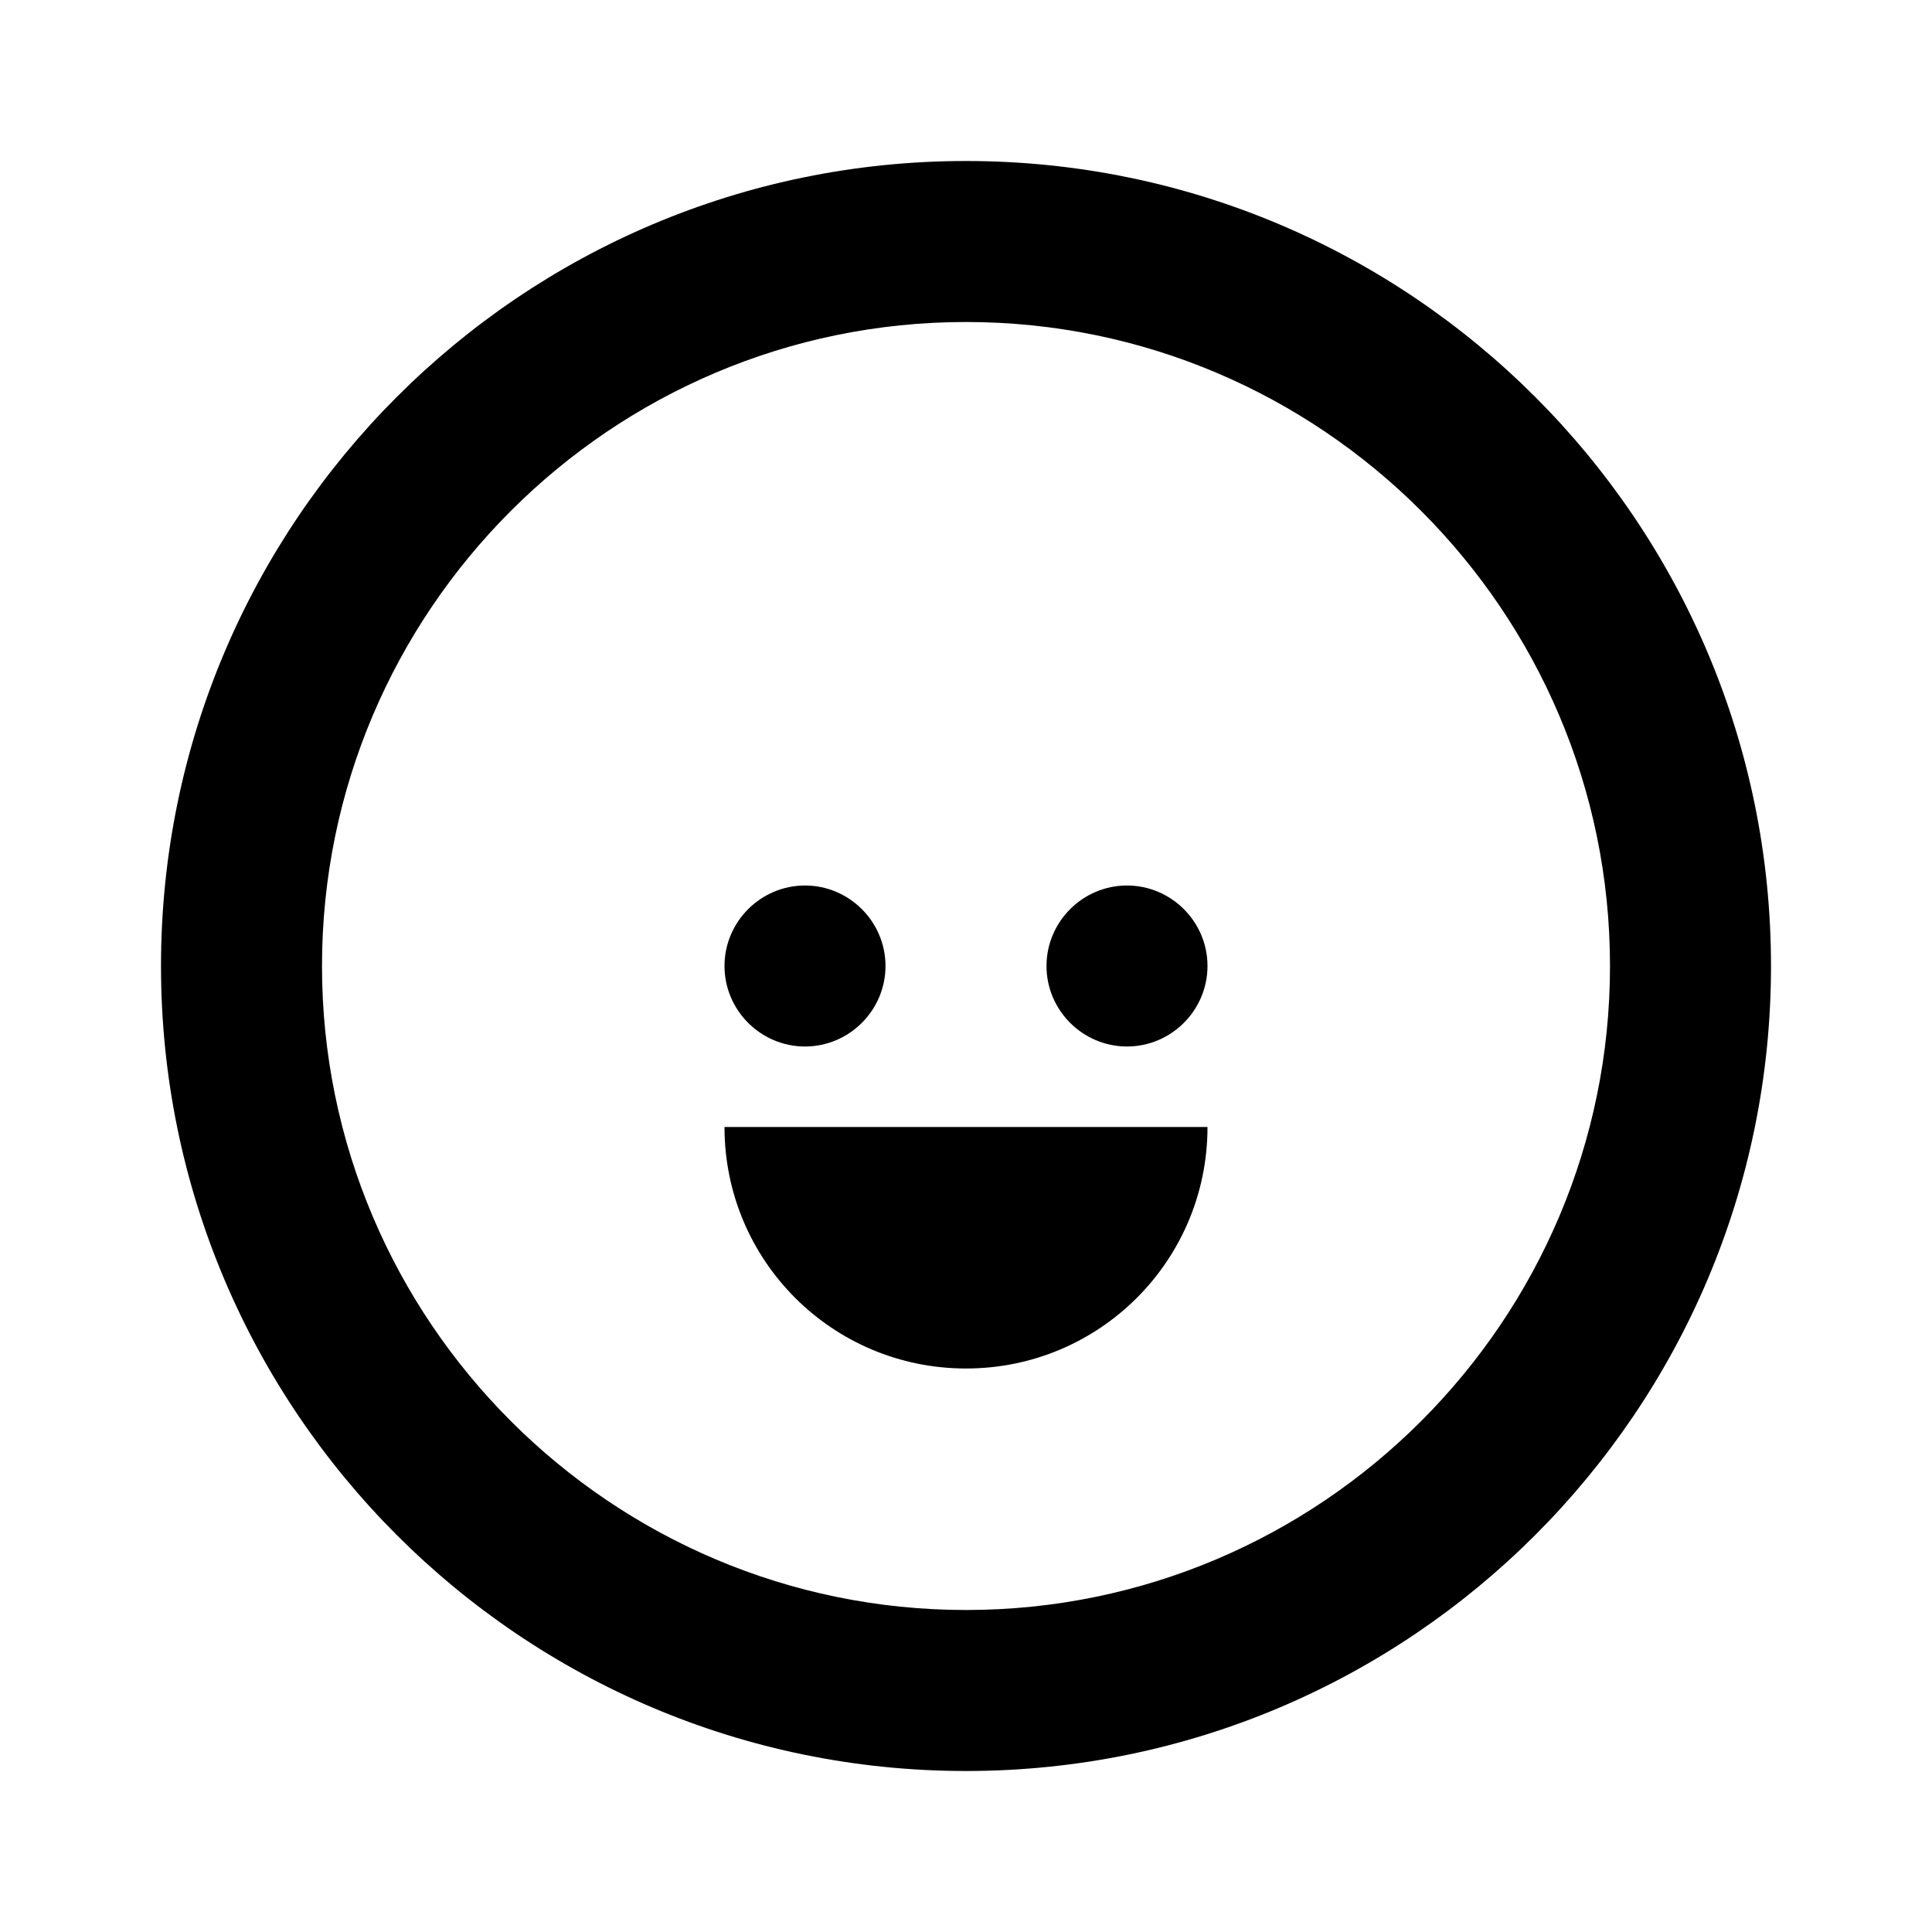
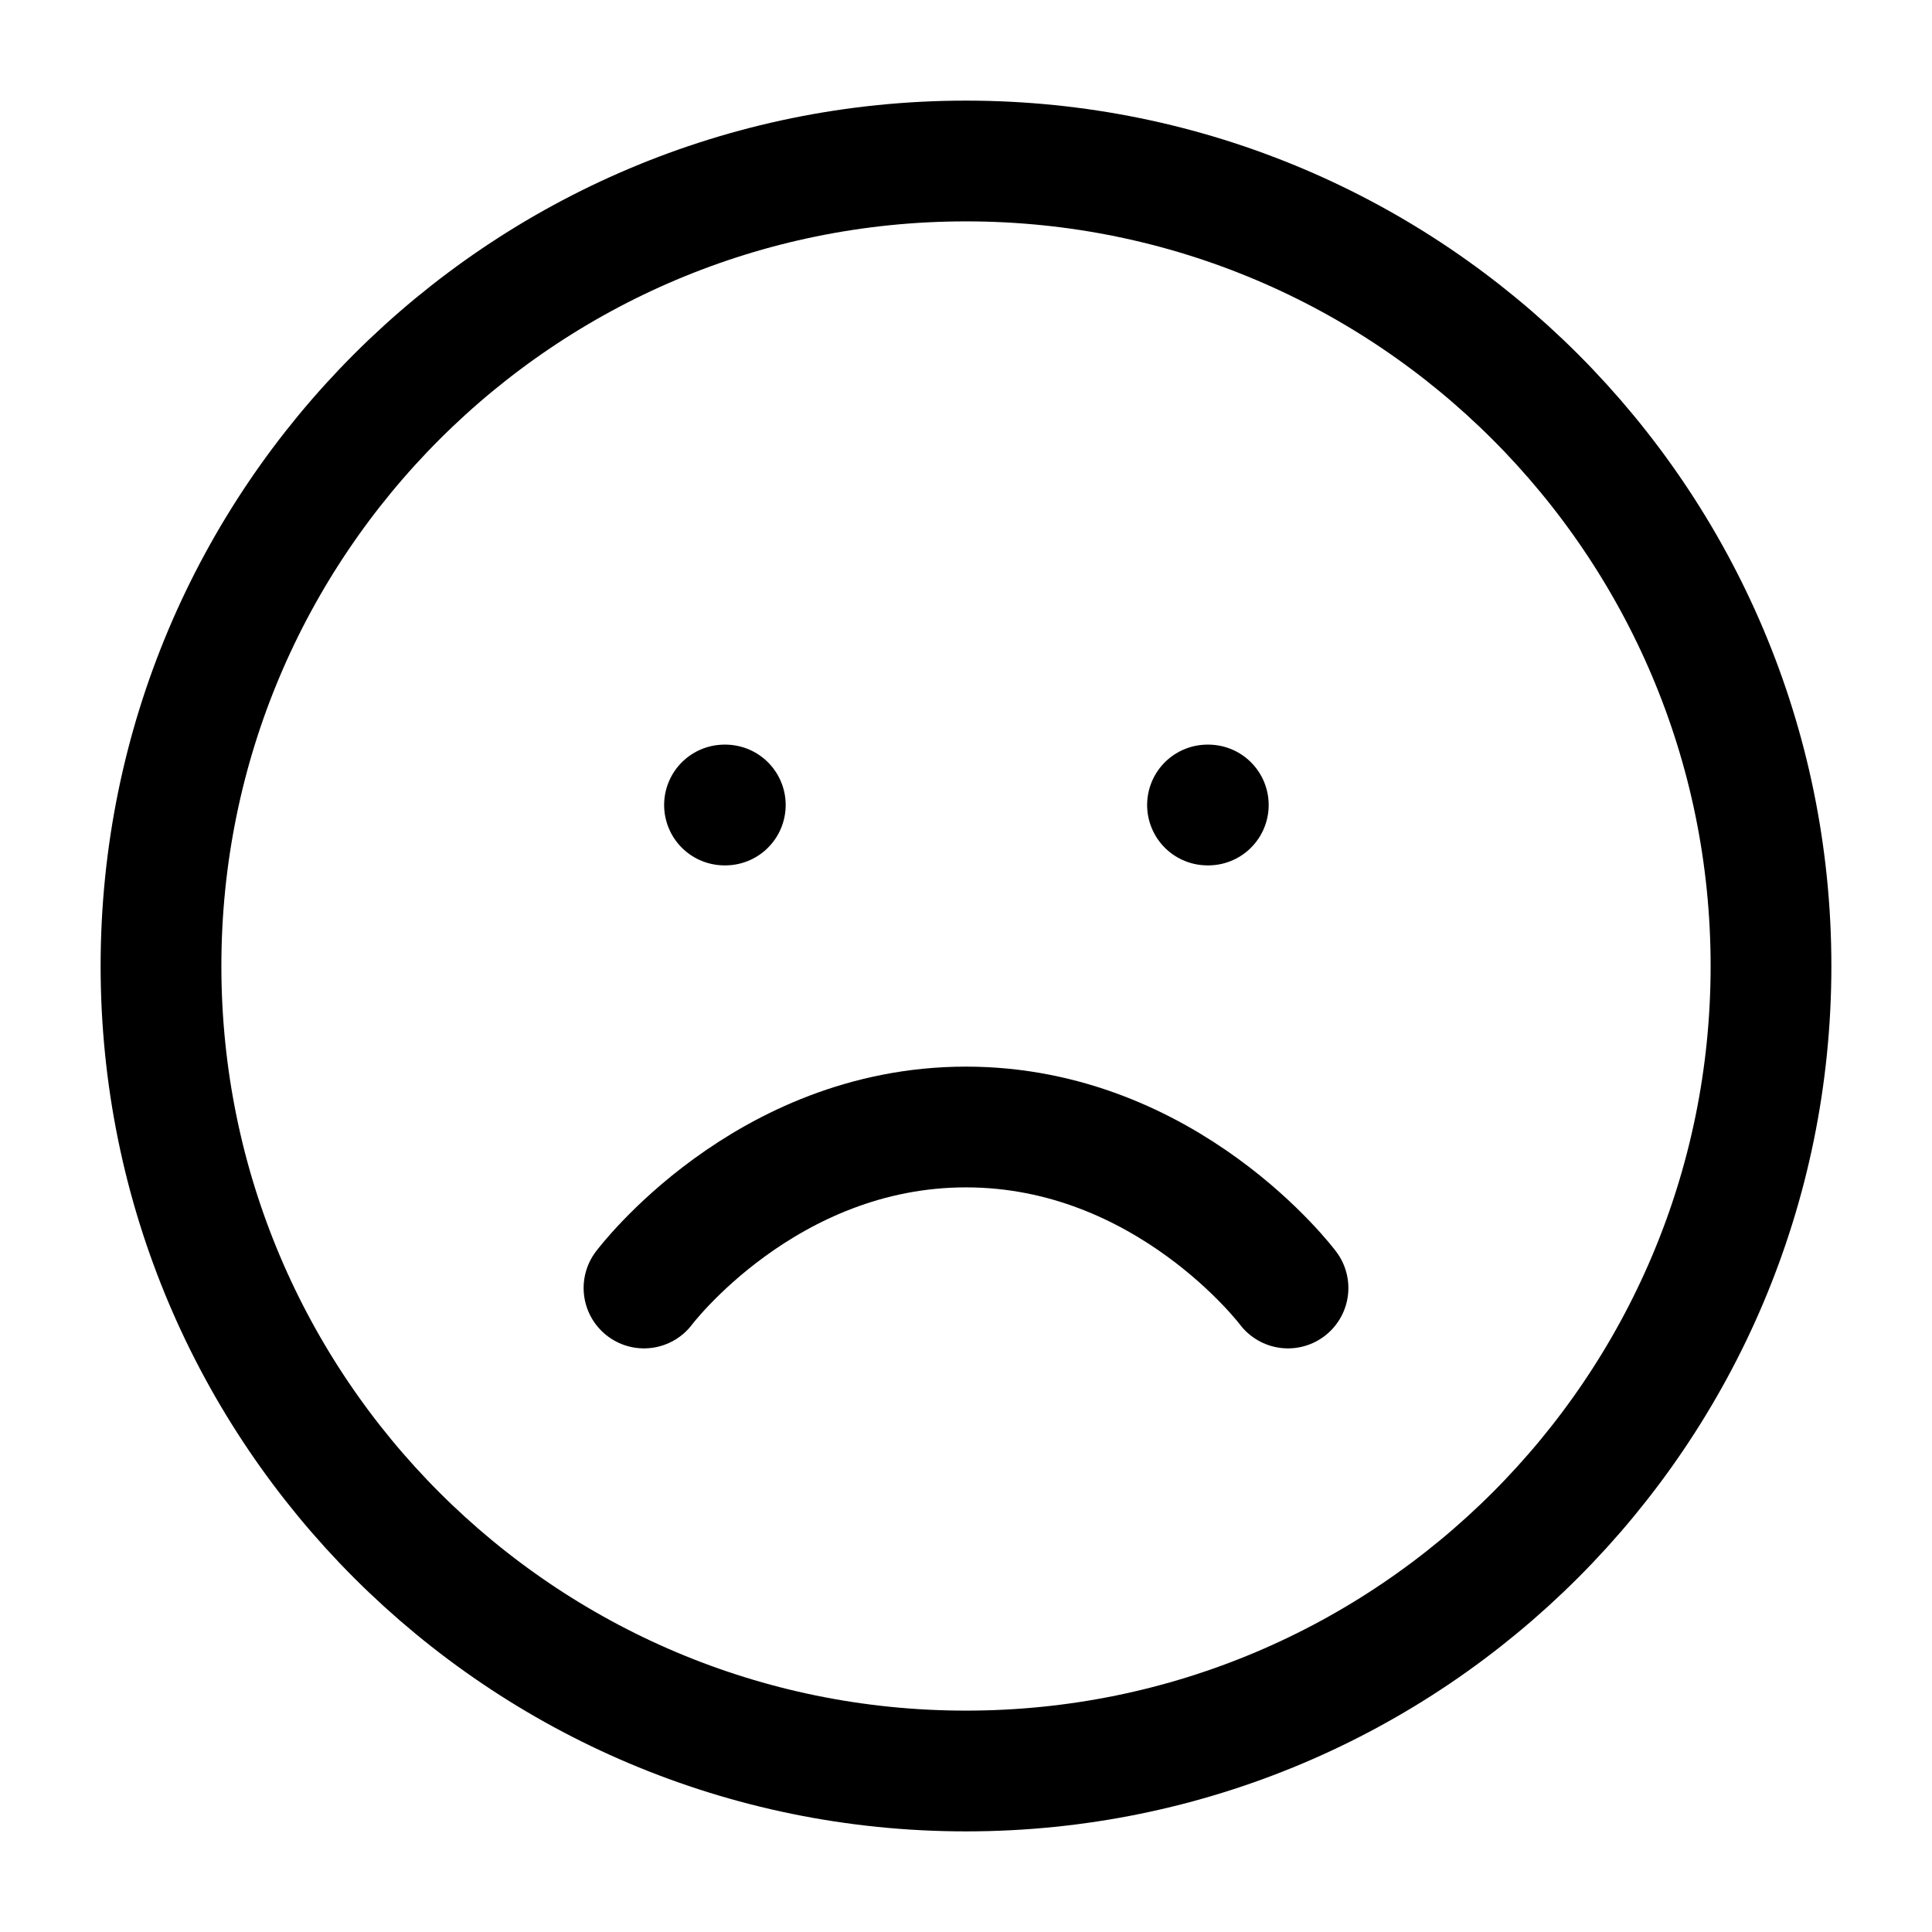
- <svg xmlns="http://www.w3.org/2000/svg" viewBox="0 0 24 24" fill="currentColor">
-   <path d="M12 2C6.48 2 2 6.48 2 12s4.48 10 10 10 10-4.48 10-10S17.52 2 12 2zm0 18c-4.41 0-8-3.59-8-8s3.59-8 8-8 8 3.59 8 8-3.59 8-8 8zm-2-9c.55 0 1 .45 1 1s-.45 1-1 1-1-.45-1-1 .45-1 1-1zm4 0c.55 0 1 .45 1 1s-.45 1-1 1-1-.45-1-1 .45-1 1-1zm-2 6c-1.66 0-3-1.34-3-3h6c0 1.66-1.34 3-3 3z" />
+ <svg xmlns="http://www.w3.org/2000/svg" viewBox="0 0 24 24" fill="none" stroke="currentColor" stroke-width="1.5" stroke-linecap="round" stroke-linejoin="round">
+   <circle cx="12" cy="12" r="10" />
+   <path d="M9 10h.01" />
+   <path d="M15 10h.01" />
+   <path d="M16 16s-1.5-2-4-2-4 2-4 2" />
</svg>
